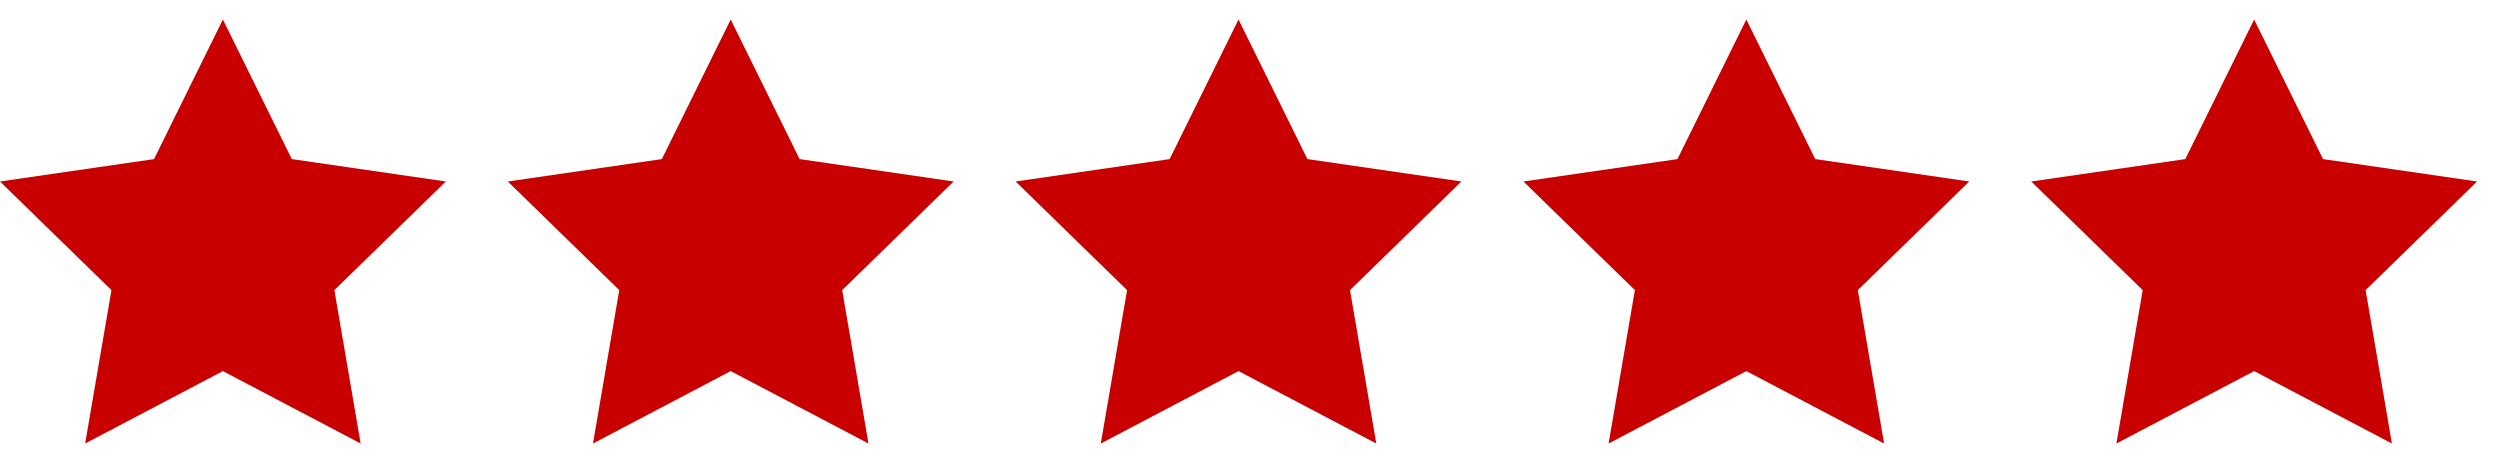
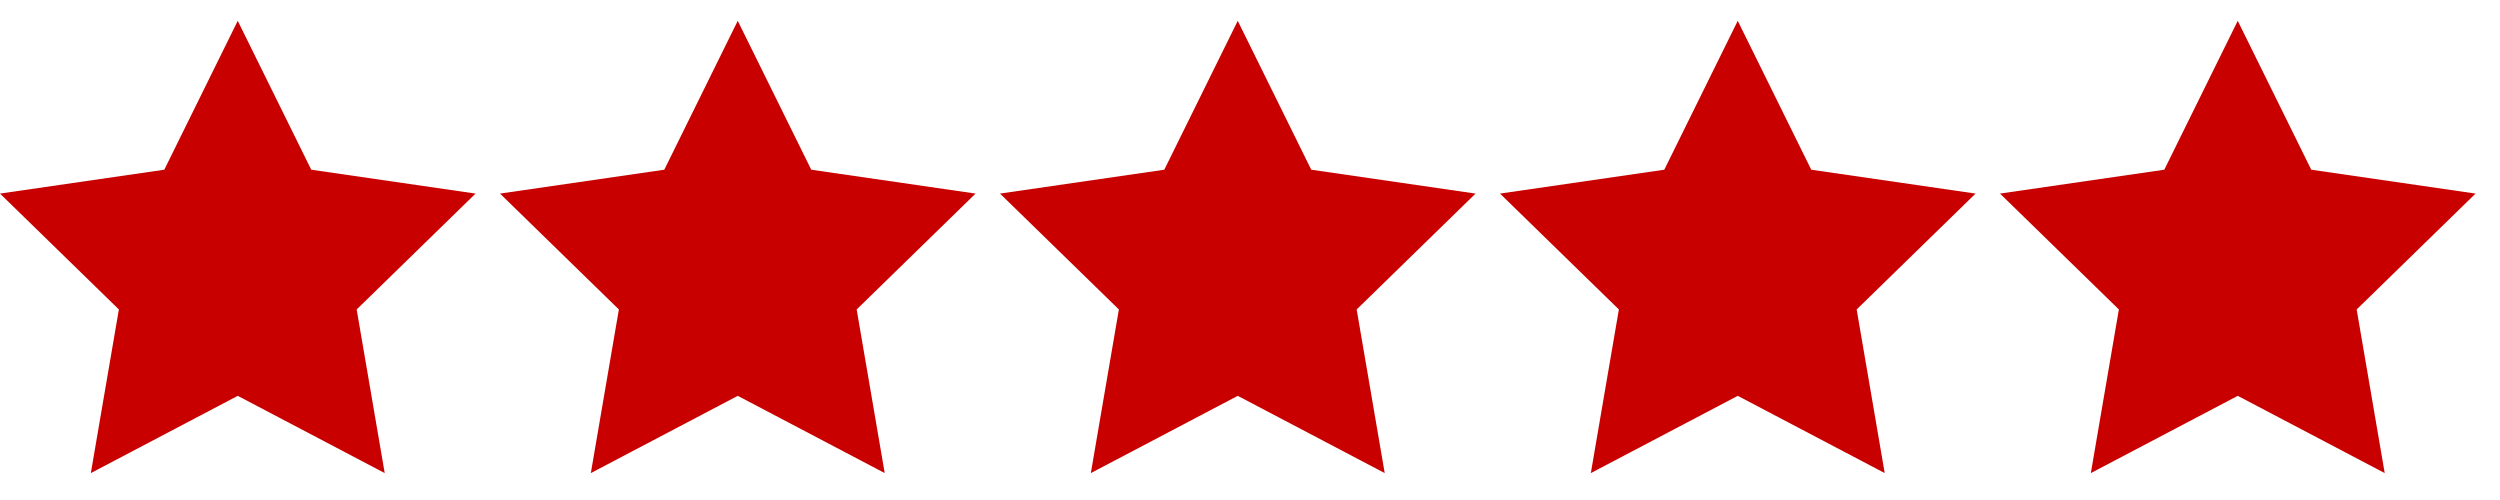
- <svg xmlns="http://www.w3.org/2000/svg" width="64px" height="12px" viewBox="0 0 64 11" version="1.1">
+ <svg xmlns="http://www.w3.org/2000/svg" width="60px" height="12px" viewBox="0 0 60 11" version="1.1">
  <defs />
  <g id="Page-1" stroke="none" stroke-width="1" fill="none" fill-rule="evenodd">
    <g id="star" fill="#C90000">
-       <path d="M5.706,9 L2.18,10.854 L2.853,6.927 L0,4.146 L3.943,3.573 L5.706,0 L7.47,3.573 L11.413,4.146 L8.56,6.927 L9.233,10.854 L5.706,9 Z M18.706,9 L15.18,10.854 L15.853,6.927 L13,4.146 L16.943,3.573 L18.706,0 L20.47,3.573 L24.413,4.146 L21.56,6.927 L22.233,10.854 L18.706,9 Z M31.706,9 L28.18,10.854 L28.853,6.927 L26,4.146 L29.943,3.573 L31.706,0 L33.47,3.573 L37.413,4.146 L34.56,6.927 L35.233,10.854 L31.706,9 Z M44.706,9 L41.18,10.854 L41.853,6.927 L39,4.146 L42.943,3.573 L44.706,0 L46.47,3.573 L50.413,4.146 L47.56,6.927 L48.233,10.854 L44.706,9 Z M57.706,9 L54.18,10.854 L54.853,6.927 L52,4.146 L55.943,3.573 L57.706,0 L59.47,3.573 L63.413,4.146 L60.56,6.927 L61.233,10.854 L57.706,9 Z" id="red5" />
+       <path d="M5.706,9 L2.18,10.854 L2.853,6.927 L5.68434189e-14,4.146 L3.943,3.573 L5.706,0 L7.47,3.573 L11.413,4.146 L8.56,6.927 L9.233,10.854 L5.706,9 Z M17.706,9 L14.18,10.854 L14.853,6.927 L12,4.146 L15.943,3.573 L17.706,0 L19.47,3.573 L23.413,4.146 L20.56,6.927 L21.233,10.854 L17.706,9 Z M29.706,9 L26.18,10.854 L26.853,6.927 L24,4.146 L27.943,3.573 L29.706,0 L31.47,3.573 L35.413,4.146 L32.56,6.927 L33.233,10.854 L29.706,9 Z M41.706,9 L38.18,10.854 L38.853,6.927 L36,4.146 L39.943,3.573 L41.706,0 L43.47,3.573 L47.413,4.146 L44.56,6.927 L45.233,10.854 L41.706,9 Z M53.706,9 L50.18,10.854 L50.853,6.927 L48,4.146 L51.943,3.573 L53.706,0 L55.47,3.573 L59.413,4.146 L56.56,6.927 L57.233,10.854 L53.706,9 Z" id="red5" />
    </g>
  </g>
</svg>
